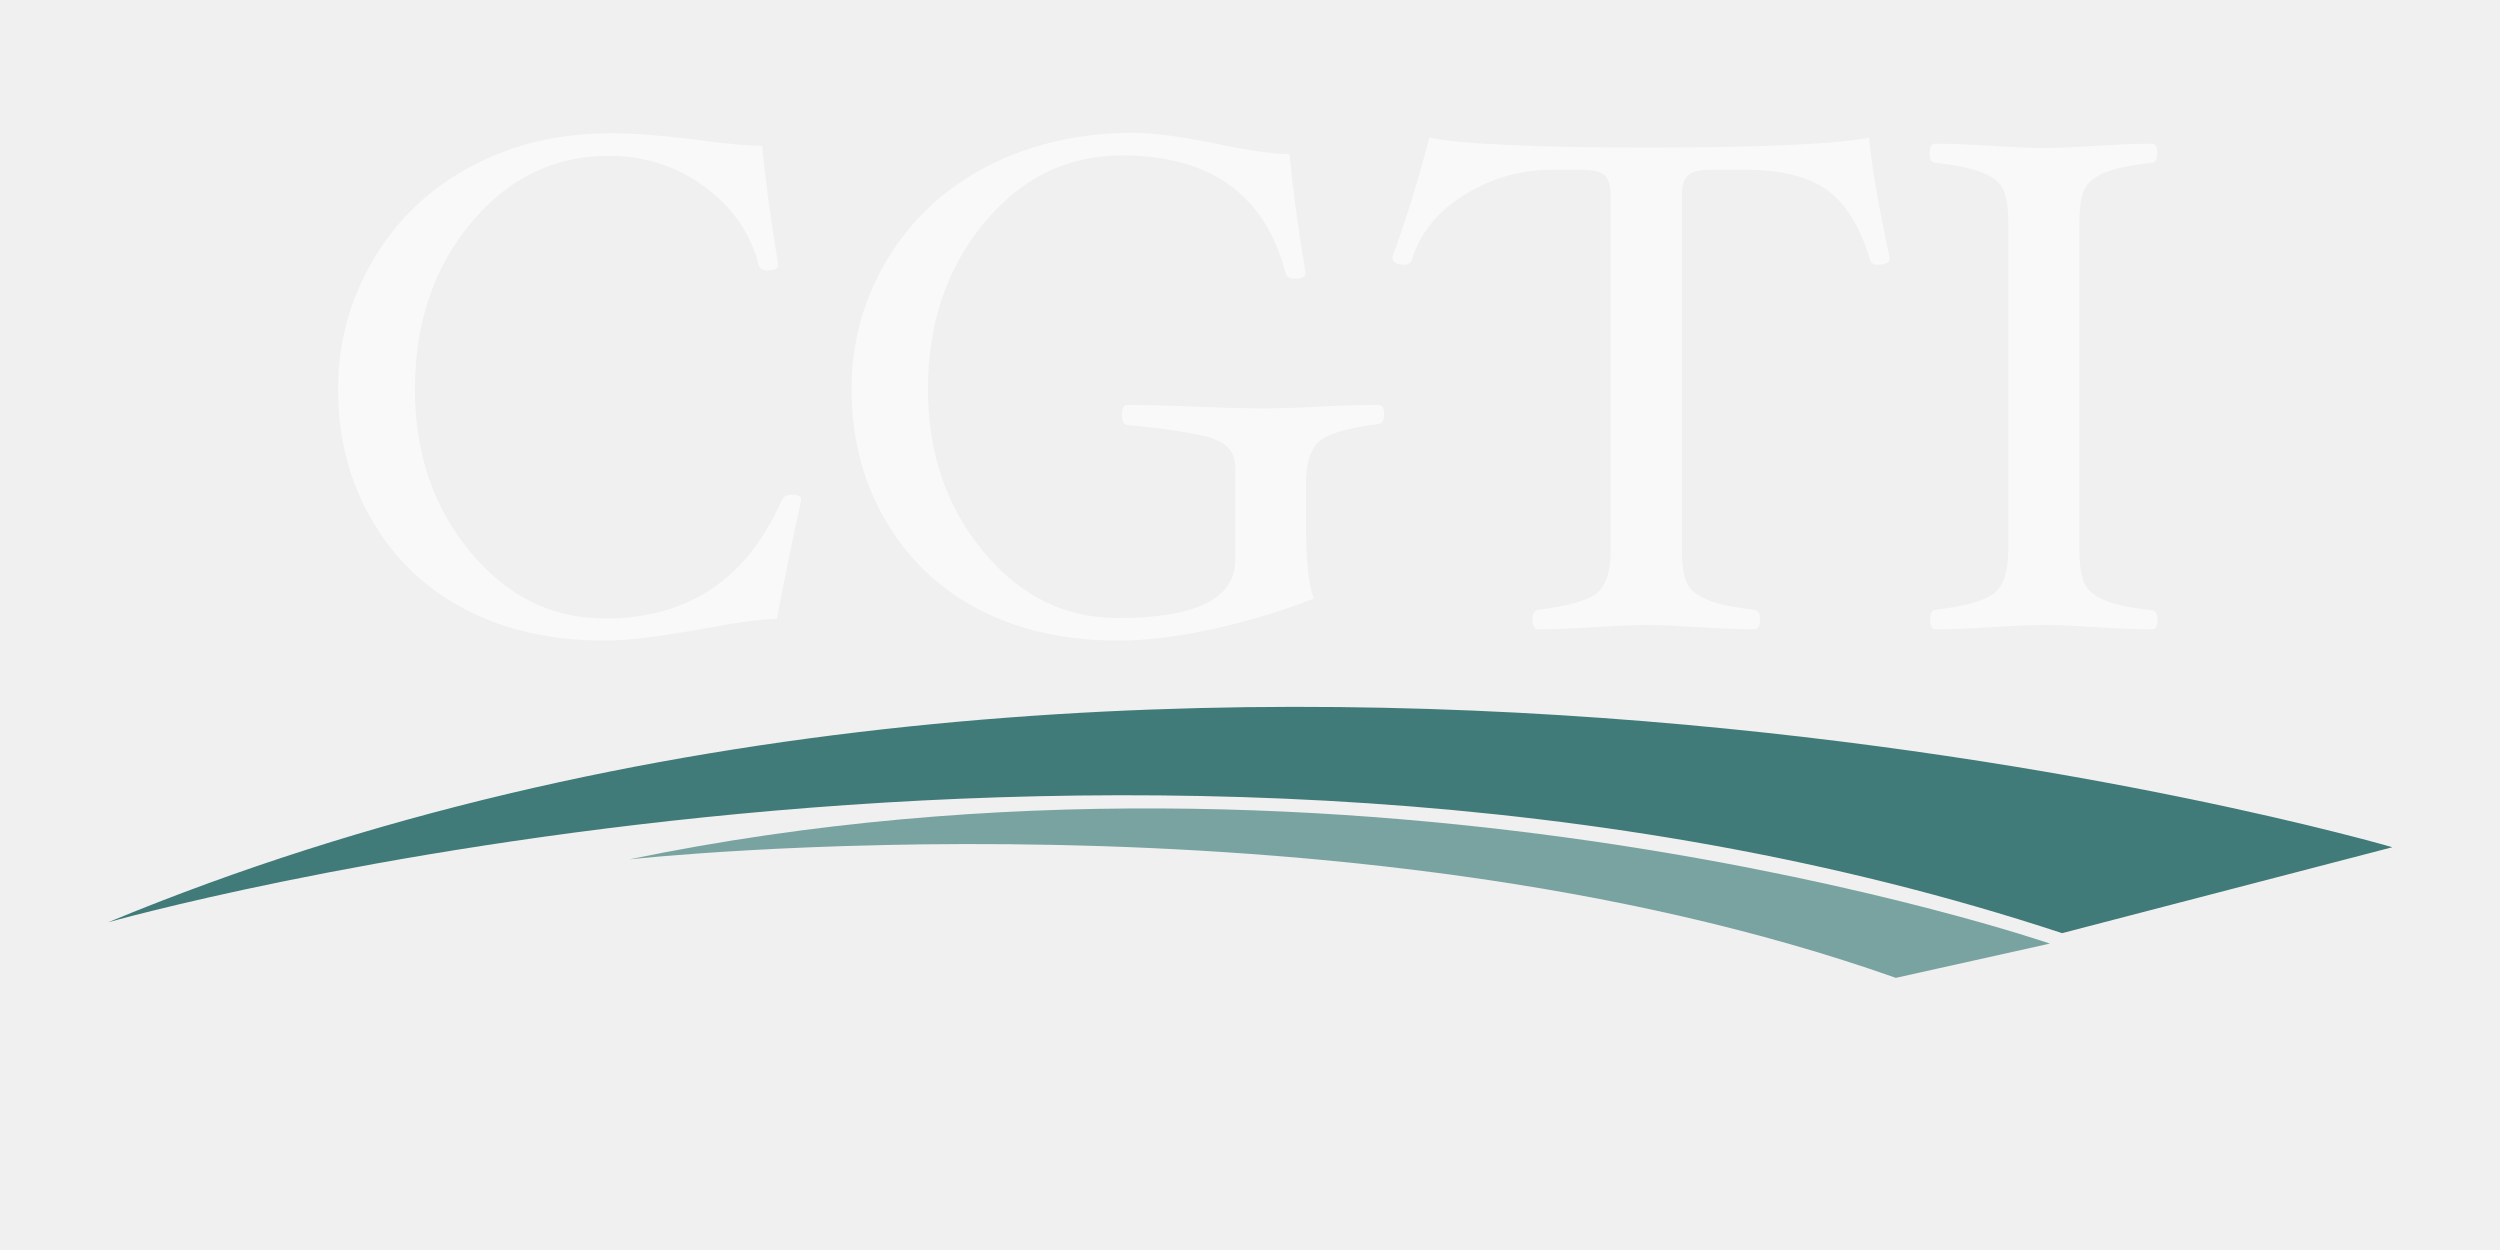
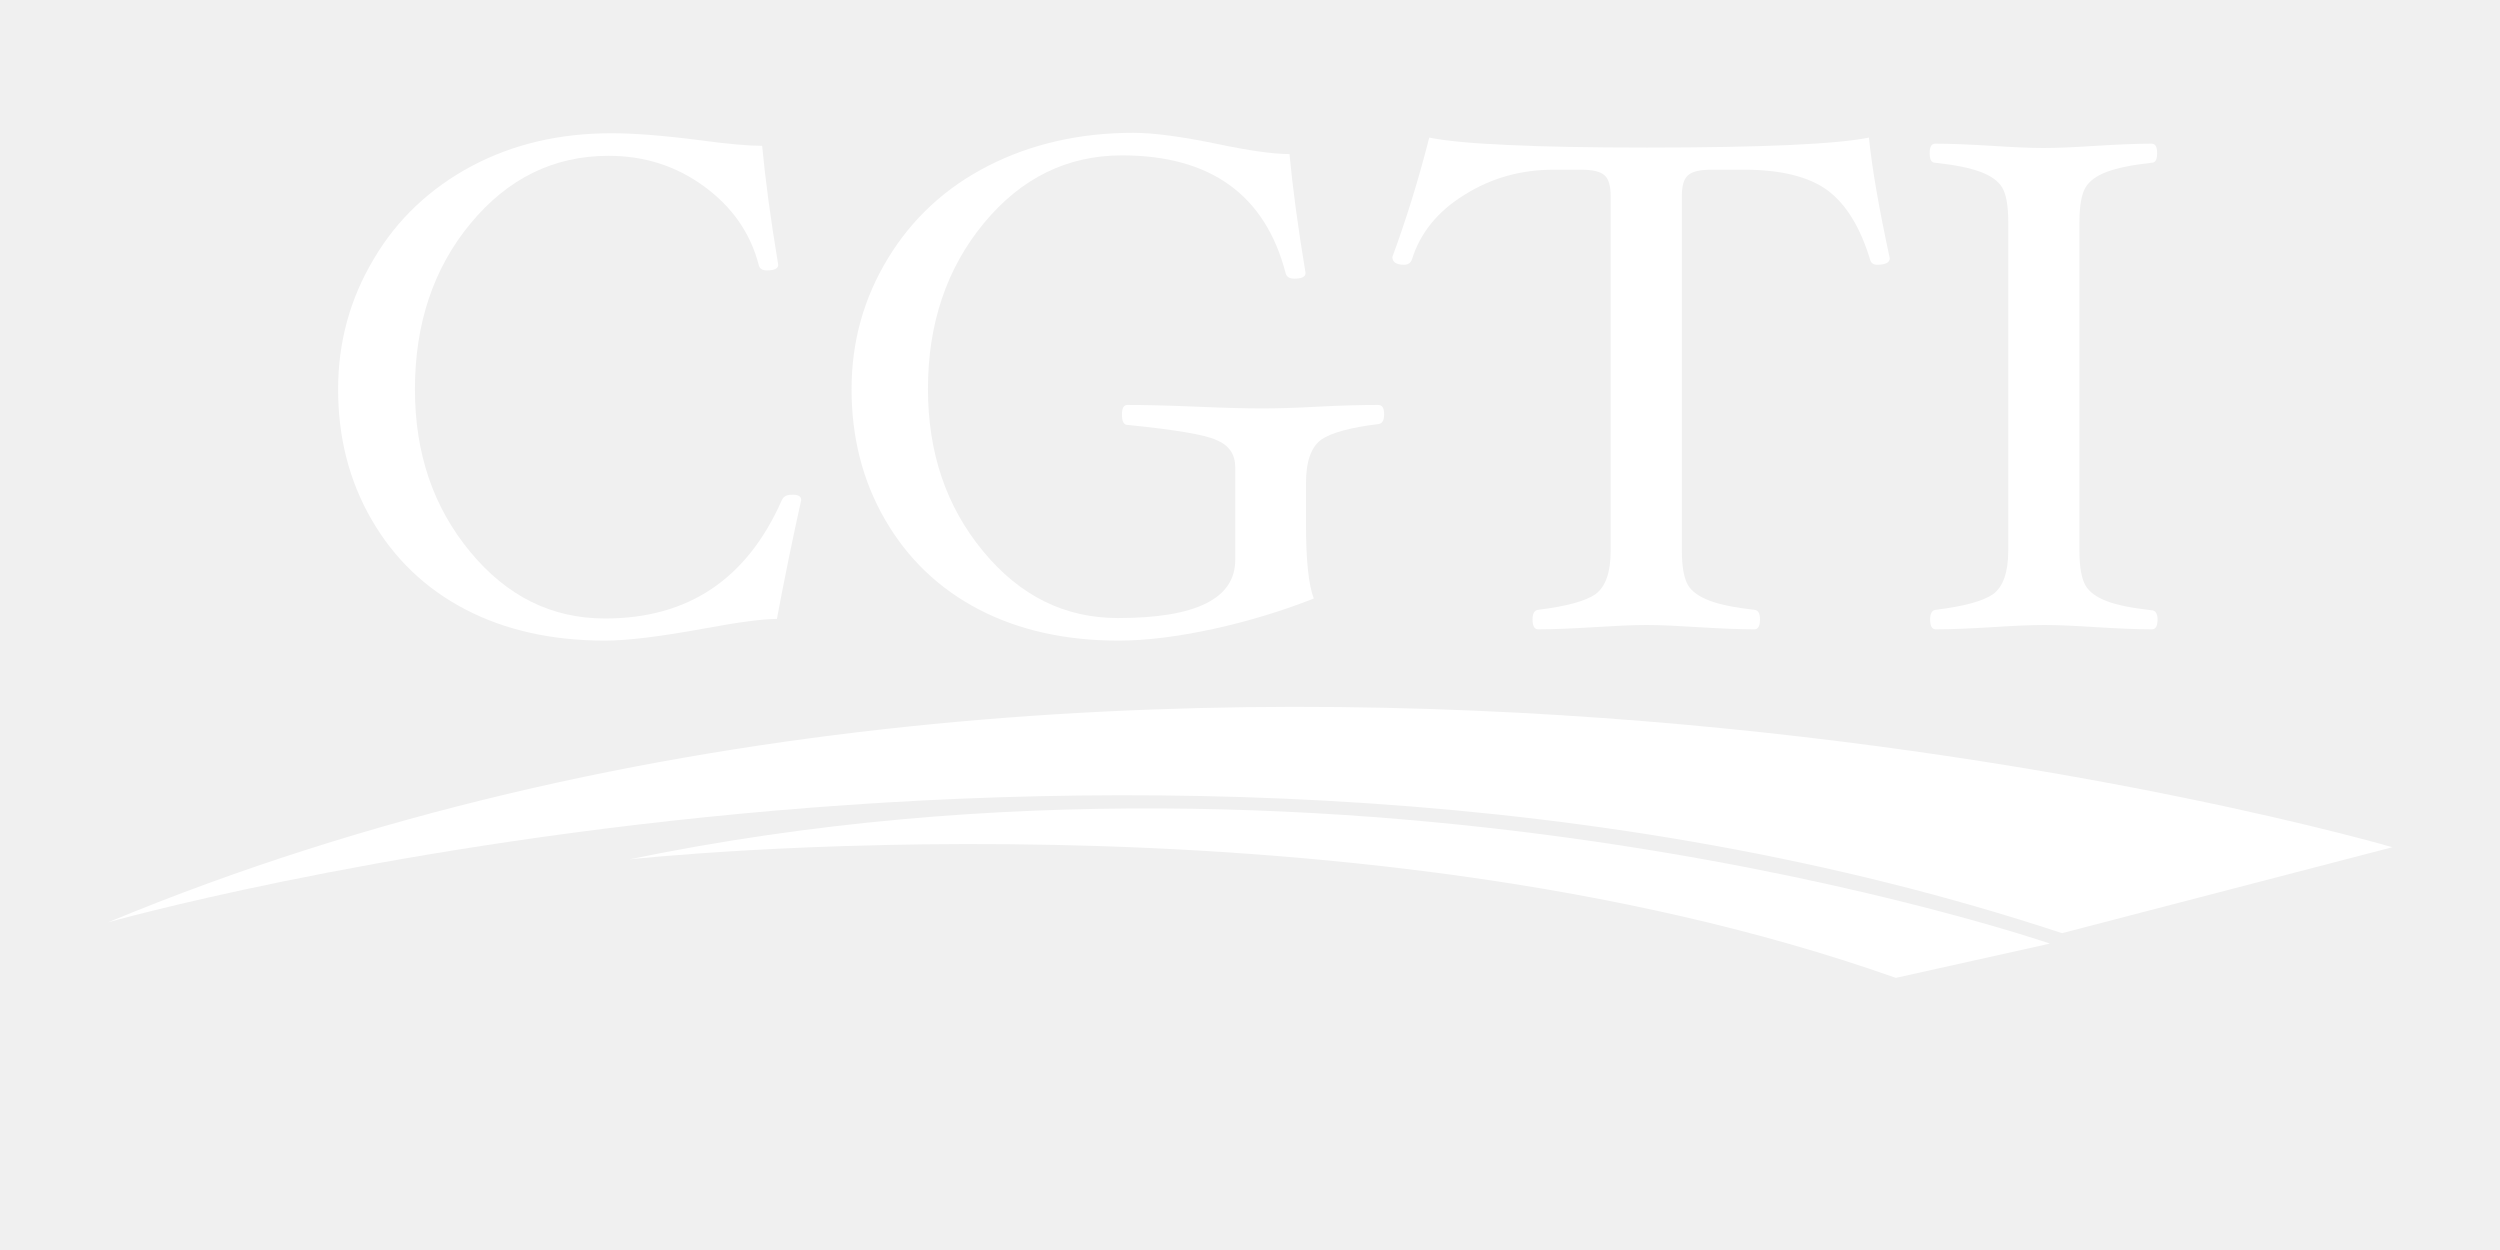
<svg xmlns="http://www.w3.org/2000/svg" version="1.1" id="Layer_1" x="0px" y="0px" viewBox="0 0 576 288" style="enable-background:new 0 0 576 288;" xml:space="preserve">
  <style type="text/css">
- 	.st0{fill:#F9F9F9;}
- 	.st1{fill:#407B79;}
- 	.st2{fill:#79A3A0;}
+ 	.st0{fill:#fff;}
+ 	.st1{fill:#fff;}
+ 	.st2{fill:#fff;}
</style>
  <g>
    <path class="st0" d="M184.6,115.2c-1.9,8.6-3.8,17.7-5.6,27.4c-3.1,0-8.6,0.7-16.7,2.2c-10.3,1.9-17.9,2.8-22.9,2.8   c-12.2,0-23-2.4-32.2-7.2s-16.4-11.7-21.6-20.7s-7.7-19-7.7-30c0-10.8,2.7-20.8,8.2-30c5.4-9.2,13-16.3,22.5-21.4   c9.6-5.1,20.3-7.6,32.3-7.6c5,0,11.8,0.5,20.3,1.6c6.6,0.9,11.4,1.3,14.4,1.3c0.7,7.5,1.9,16.6,3.7,27.4c0,0.9-0.9,1.3-2.6,1.3   c-1.1,0-1.7-0.4-1.9-1.3c-1.9-7.3-6.1-13.3-12.5-18s-13.7-7.1-22.1-7.1c-12.6,0-23.2,5.2-31.8,15.6S95.6,74.7,95.6,89.7   c0,14.7,4.2,27.1,12.7,37.4s18.8,15.4,31.1,15.4c19.2,0,32.7-9.1,40.7-27.2c0.4-0.9,1.1-1.3,2.2-1.3   C183.8,113.9,184.6,114.3,184.6,115.2z" />
    <path class="st0" d="M318.9,95.5c0,1.3-0.4,2.1-1.3,2.2c-6.5,0.8-10.9,2-13.2,3.6c-2.3,1.7-3.5,5-3.5,10v9.5c0,8.3,0.6,14,1.8,17.1   c-7.1,2.8-14.9,5.2-23.1,7c-8.3,1.8-15.6,2.7-21.9,2.7c-12.2,0-23-2.4-32.2-7.2s-16.4-11.7-21.6-20.7c-5.2-9-7.7-19-7.7-30   s2.8-21,8.4-30.2c5.6-9.2,13.3-16.3,23.1-21.3s21-7.6,33.4-7.6c4.8,0,11.3,0.9,19.5,2.6c7.2,1.5,12.7,2.3,16.5,2.3   c0.7,7.5,1.9,16.6,3.7,27.4c0,0.9-0.9,1.3-2.6,1.3c-1.1,0-1.8-0.4-2-1.3c-4.7-18-17.3-27.1-37.7-27.1c-12.6,0-23.2,5.2-31.8,15.6   s-12.9,23.2-12.9,38.2c0,14.7,4.2,27.1,12.7,37.4s18.8,15.4,31.1,15.4c18,0,27-4.5,27-13.4v-21.3c0-3-1.4-5.1-4.3-6.3   c-2.8-1.3-9.7-2.4-20.5-3.5c-0.9,0-1.3-0.8-1.3-2.4c0-1.5,0.4-2.2,1.3-2.2c3.6,0,8.9,0.1,15.9,0.4c6.8,0.3,11.8,0.4,15.1,0.4   c3.2,0,7.5-0.1,12.8-0.4c5.7-0.3,10.3-0.4,13.9-0.4C318.5,93.3,318.9,94,318.9,95.5z" />
    <path class="st0" d="M435.4,59.5c0,1-1,1.5-2.9,1.5c-0.9,0-1.4-0.4-1.6-1.1c-2.3-7.6-5.6-12.9-9.9-16.1c-4.3-3.1-10.7-4.7-19.1-4.7   h-7.6c-2.6,0-4.4,0.4-5.4,1.3c-1,0.9-1.4,2.5-1.4,4.8v81.7c0,3.7,0.5,6.3,1.4,7.9c0.9,1.5,2.6,2.7,5,3.6c2.4,0.9,5.8,1.6,10.3,2.1   c0.9,0.1,1.3,0.8,1.3,2.2c0,1.5-0.4,2.3-1.3,2.3c-3.6,0-7.9-0.2-12.9-0.5c-4.7-0.3-8.7-0.5-11.9-0.5c-3.3,0-7.3,0.2-12.1,0.5   c-5,0.3-9.3,0.5-12.9,0.5c-0.9,0-1.3-0.8-1.3-2.3c0-1.3,0.4-2.1,1.3-2.2c6.5-0.8,10.9-2,13.2-3.6c2.3-1.7,3.5-5,3.5-10V45.2   c0-2.4-0.5-4-1.4-4.8c-1-0.9-2.8-1.3-5.5-1.3H358c-7.6,0-14.4,1.9-20.6,5.8c-6.2,3.8-10.2,8.8-12.1,14.9c-0.3,0.8-0.9,1.2-1.8,1.2   c-1.8,0-2.7-0.6-2.7-1.8c3-8.1,5.9-17.3,8.5-27.5c7.3,1.5,24,2.3,50.1,2.3c26.8,0,43.9-0.8,51.2-2.3   C431.3,38.7,432.9,47.9,435.4,59.5z" />
    <path class="st0" d="M497.1,142.7c0,1.5-0.4,2.3-1.3,2.3c-3.6,0-7.9-0.2-12.8-0.5c-4.7-0.3-8.7-0.5-12-0.5s-7.3,0.2-12,0.5   c-5,0.3-9.3,0.5-13,0.5c-0.9,0-1.3-0.8-1.3-2.3c0-1.3,0.4-2.1,1.3-2.2c6.5-0.8,10.9-2,13.2-3.6c2.3-1.7,3.5-5,3.5-10V51.1   c0-3.8-0.5-6.4-1.4-7.9s-2.6-2.7-5-3.6c-2.4-0.9-5.8-1.6-10.4-2.1c-0.9,0-1.3-0.7-1.3-2.2s0.4-2.2,1.3-2.2c3.7,0,8,0.2,13,0.5   c4.7,0.3,8.7,0.5,12,0.5s7.3-0.2,12-0.5c4.9-0.3,9.2-0.5,12.8-0.5c0.9,0,1.3,0.7,1.3,2.2s-0.4,2.2-1.3,2.2   c-4.5,0.5-7.9,1.2-10.3,2.1c-2.4,0.9-4,2.1-4.9,3.6s-1.4,4.2-1.4,8V127c0,3.7,0.5,6.3,1.4,7.9c0.9,1.5,2.5,2.7,4.9,3.6   c2.3,0.9,5.8,1.6,10.3,2.1C496.6,140.6,497.1,141.4,497.1,142.7z" />
  </g>
  <path class="st1" d="M551.2,195.2c0,0-284.2-83.2-526.3,17.3c0,0,238-67.5,450.2,2.5L551.2,195.2z" />
  <path class="st2" d="M472.3,217.4c0,0-158.3-54.4-327.3-19.4c0,0,163.7-18,291.8,27.3L472.3,217.4z" />
</svg>
